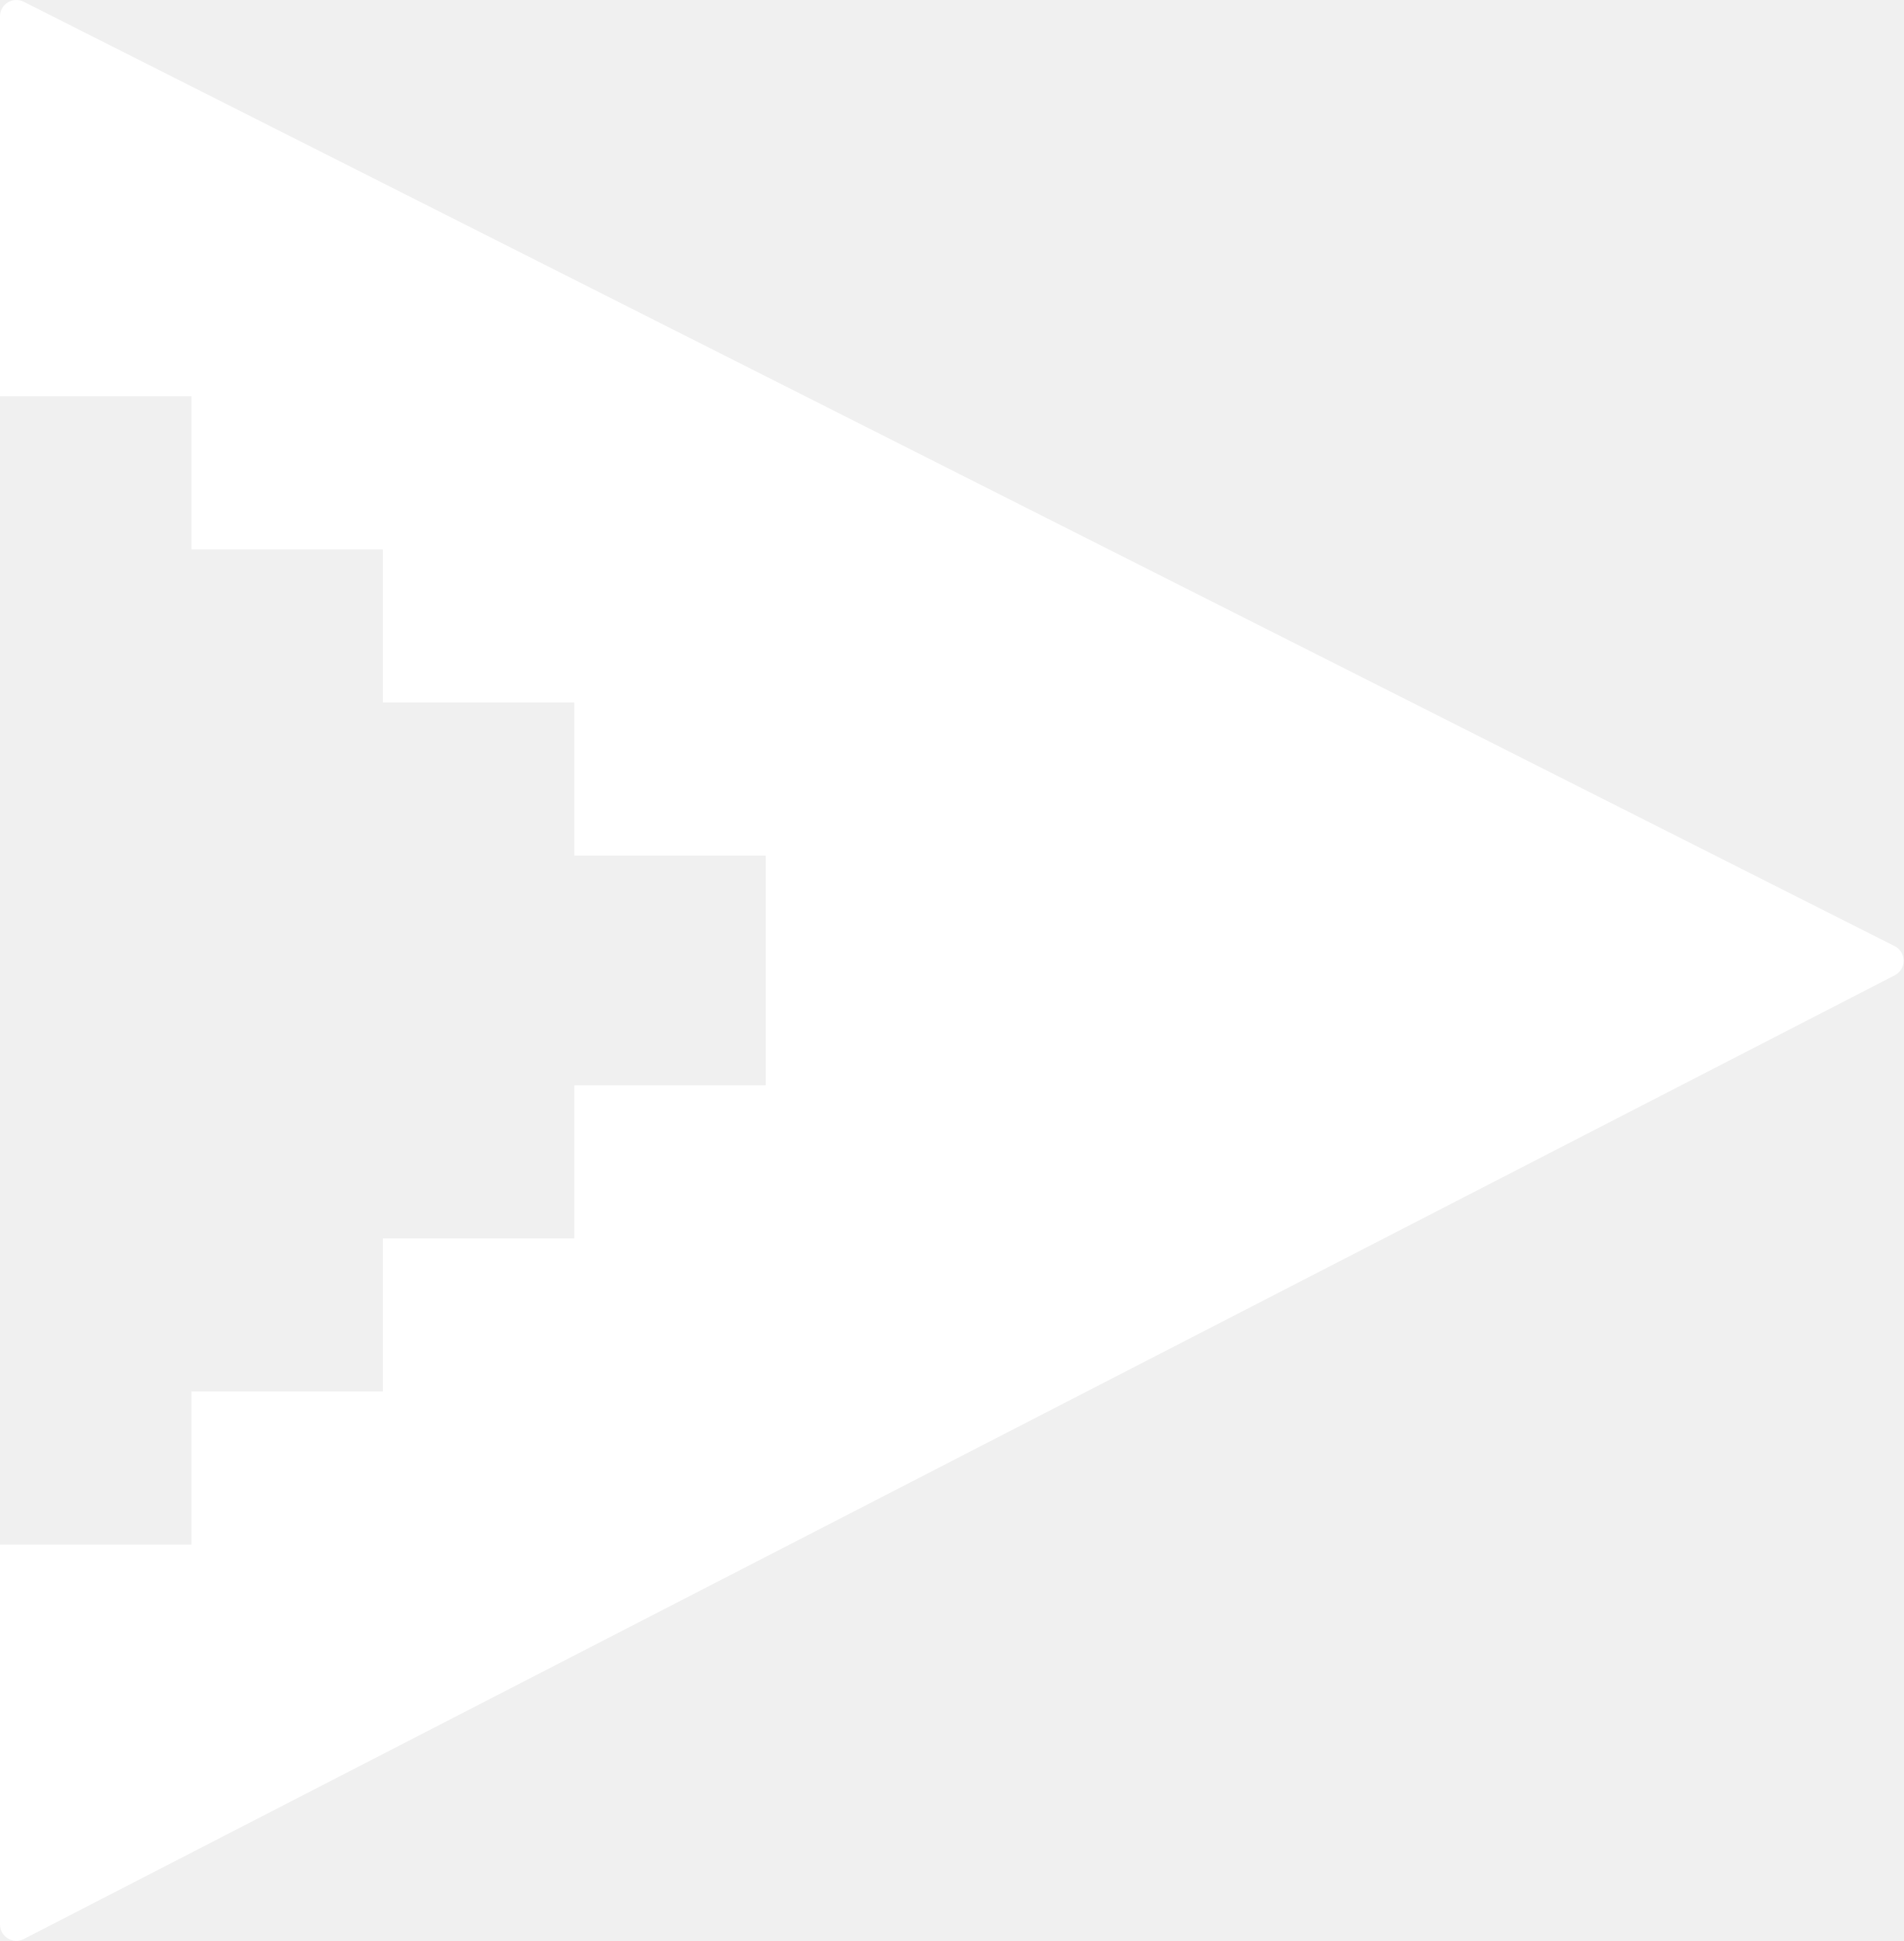
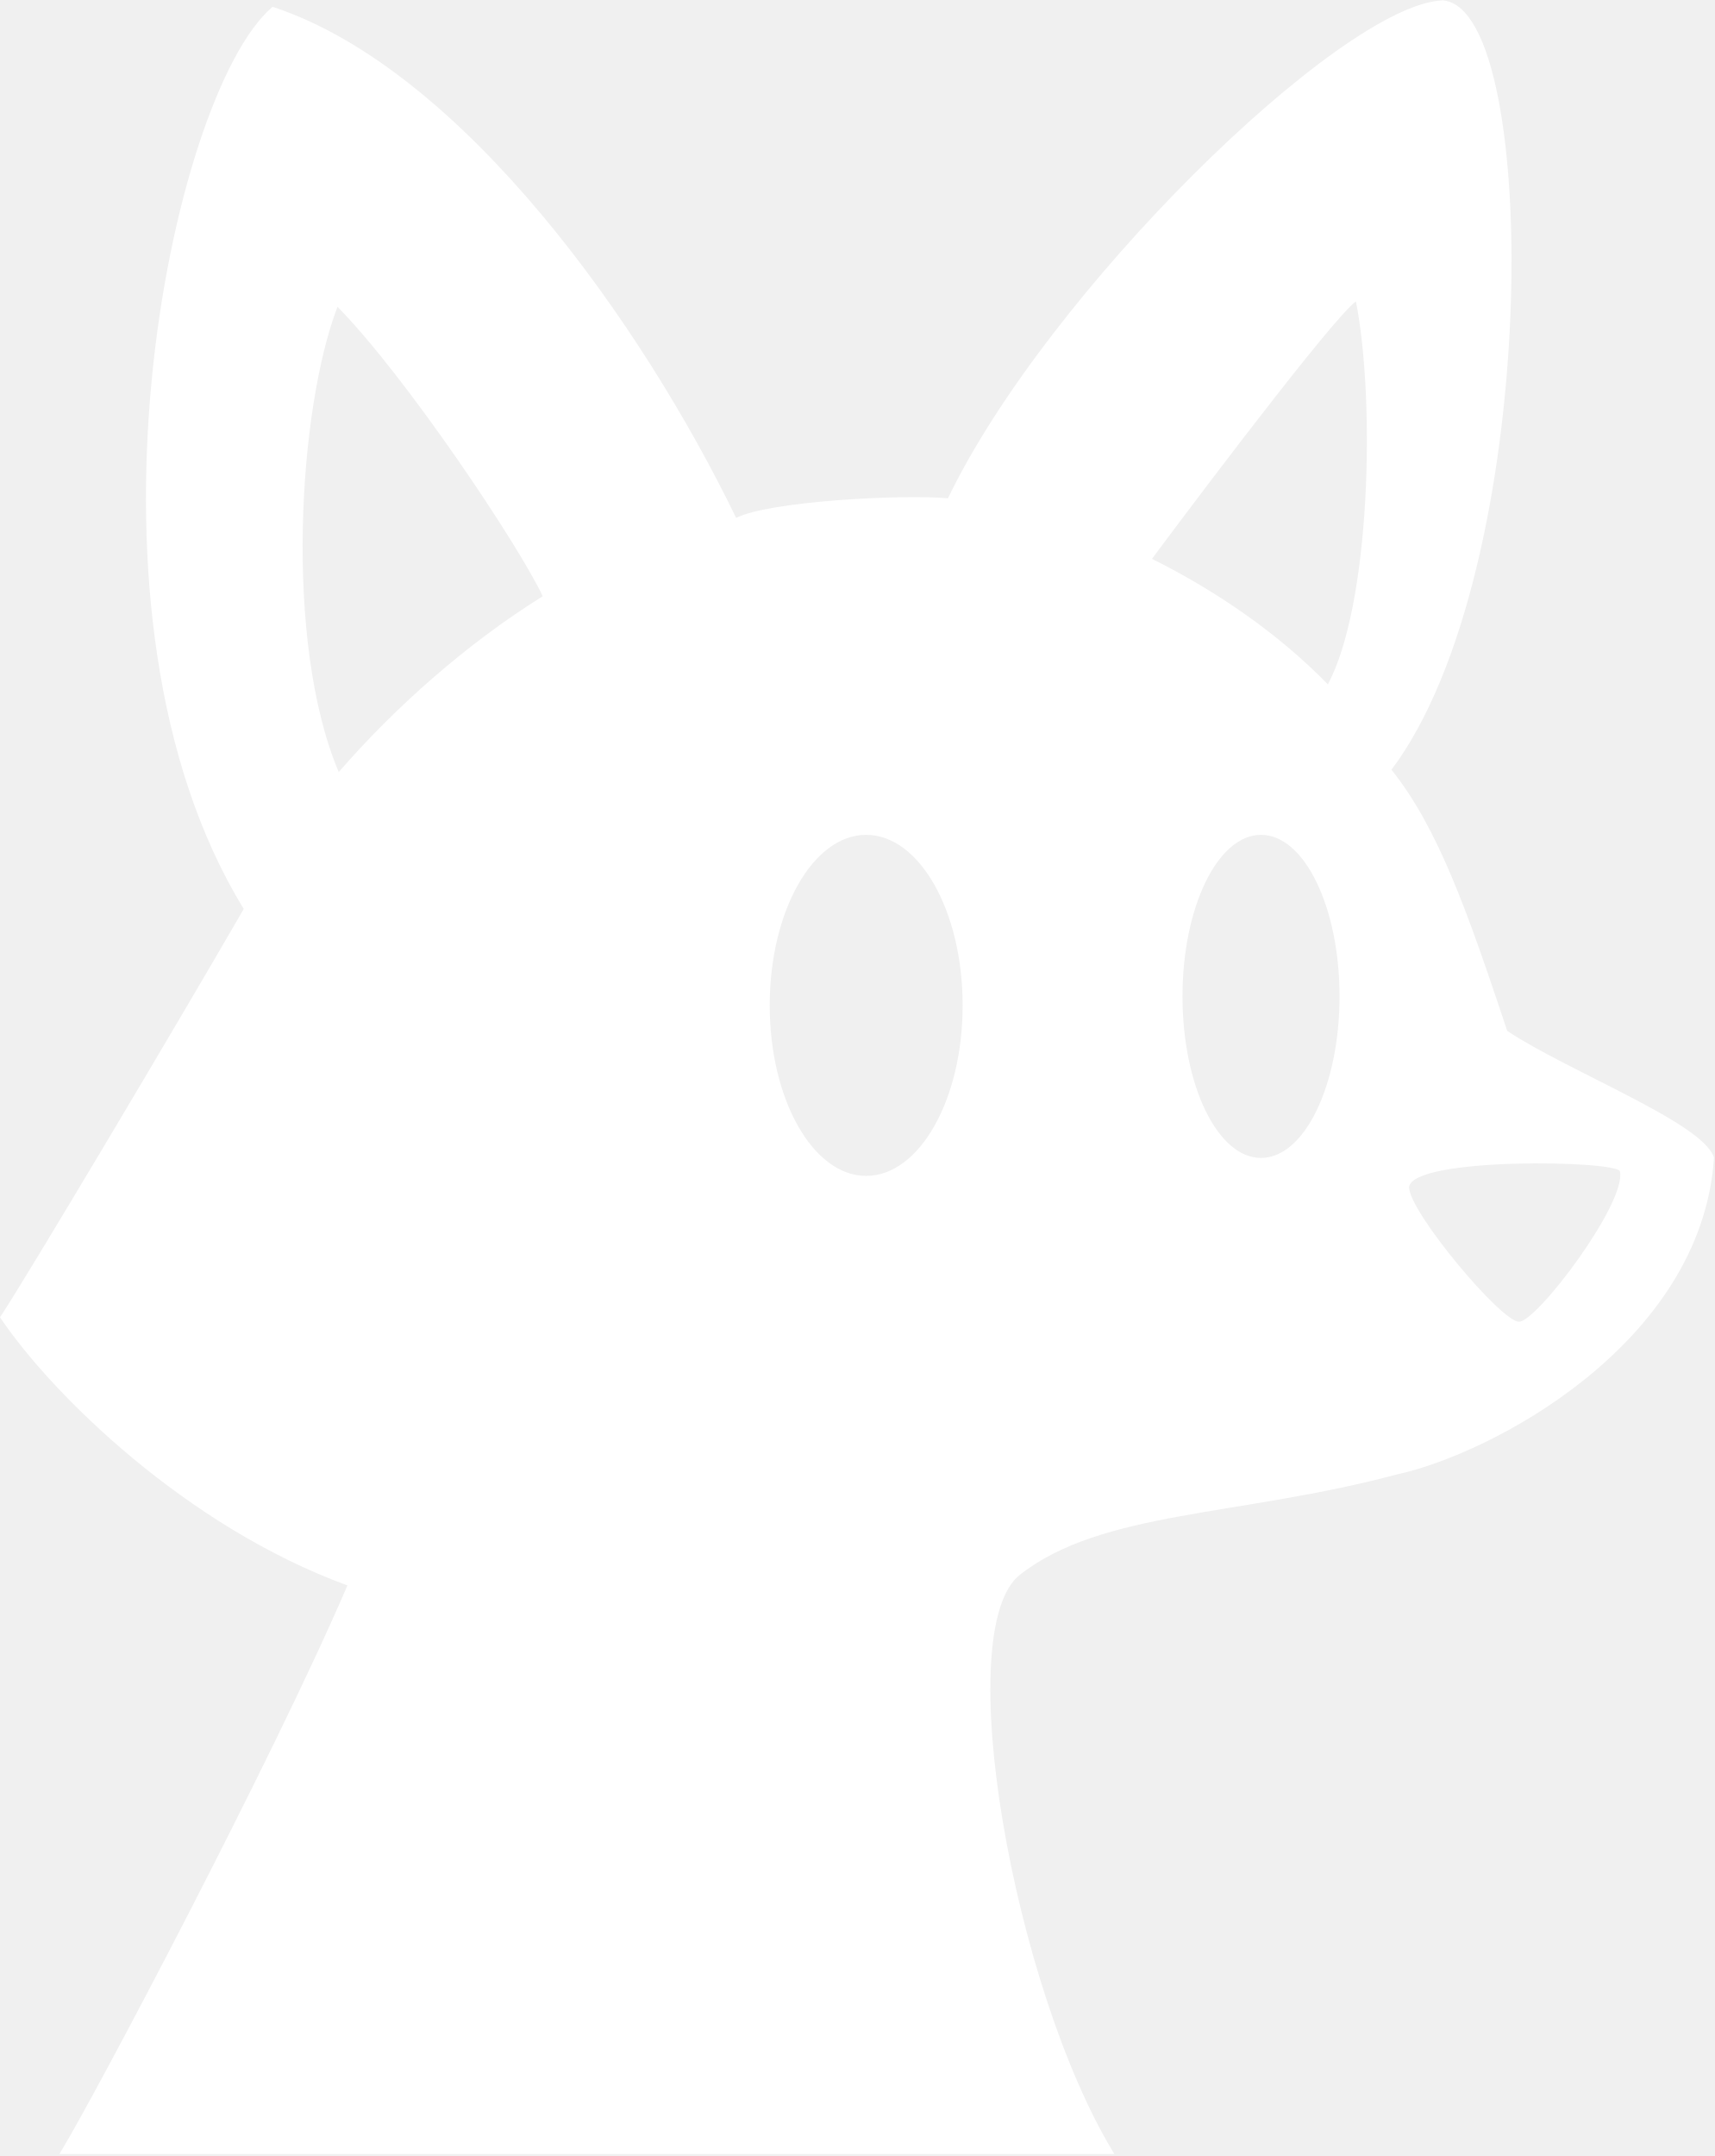
- <svg xmlns="http://www.w3.org/2000/svg" width="2326" height="2372" viewBox="0 0 2326 2372" fill="none">
-   <path d="M0 20.026C0 5.124 15.711 -4.543 29.014 2.172L2314.99 1156.22C2329.57 1163.58 2329.66 1184.38 2315.14 1191.86L29.16 2369.55C15.849 2376.41 0 2366.74 0 2351.77V1887.61H233.904V1700.49H467.81V1513.37H701.714V1326.24H935.618V1045.56H701.714V858.434H467.81V671.311H233.904V484.187H0V20.026Z" fill="white" />
+ <svg xmlns="http://www.w3.org/2000/svg" width="416" height="523" viewBox="0 0 416 523" fill="none">
+   <path d="M350.084 0.084C353.267 0.381 355.94 2.939 358.132 7.004C360.335 11.09 362.124 16.827 363.489 23.754C366.221 37.617 367.275 56.369 366.458 76.532C365.64 96.698 362.949 118.299 358.178 137.863C353.449 157.249 346.664 174.675 337.605 186.719C348.94 200.913 356.005 221.02 365.696 250.089C373.024 254.945 384.727 260.463 395.036 265.821C400.209 268.509 405.027 271.157 408.727 273.649C410.576 274.895 412.159 276.11 413.37 277.281C414.574 278.445 415.449 279.602 415.827 280.735L415.858 280.828L415.852 280.926C414.315 303.542 400.731 321.484 384.792 334.364C368.865 347.234 350.519 355.104 339.28 357.576C319.933 362.753 301.921 364.953 286.31 367.81C270.665 370.673 257.439 374.196 247.475 381.981C245.41 383.594 243.793 386.334 242.619 390.048C241.448 393.756 240.733 398.385 240.437 403.709C239.844 414.358 240.928 427.722 243.306 441.92C248.062 470.325 257.981 501.962 269.911 521.755L270.367 522.513H14.411L14.871 521.754C23.535 507.458 66.225 426.621 84.299 384.593C45.214 370.308 12.701 338.314 0.188 319.818L0 319.54L0.187 319.26C6.255 310.157 42.203 249.794 59.141 220.483C37.15 184.718 32.697 135.464 36.773 92.52C38.818 70.988 43.008 51.017 48.226 35.091C50.834 27.129 53.703 20.17 56.691 14.53C59.677 8.897 62.798 4.549 65.927 1.837L66.143 1.651L66.412 1.741C89.403 9.404 111.792 28.675 131.272 51.901C150.634 74.985 167.164 102.032 178.602 125.63C180.671 124.605 184.121 123.757 188.244 123.065C192.723 122.313 198.072 121.734 203.481 121.325C214.038 120.527 224.886 120.379 229.994 120.884C242.051 95.84 265.808 66.008 289.608 42.275C301.562 30.355 313.54 19.96 324.072 12.472C329.338 8.729 334.251 5.706 338.624 3.583C342.989 1.465 346.855 0.224 350.016 0.083L350.05 0.082L350.084 0.084ZM393.036 284.159C392.465 281.498 342.746 280.566 341.873 287.968C341.873 293.955 364.188 320.626 368.543 320.626C372.897 320.626 394.669 291.779 393.036 284.159ZM210.156 202.515C197.23 202.515 186.751 221.035 186.751 243.881C186.751 266.727 197.23 285.248 210.156 285.248C223.082 285.247 233.561 266.727 233.561 243.881C233.561 221.036 223.082 202.516 210.156 202.515ZM305.951 202.515C295.43 202.515 286.901 220.06 286.901 241.704C286.901 263.347 295.43 280.893 305.951 280.893C316.472 280.893 325.002 263.347 325.002 241.704C325.002 220.06 316.472 202.515 305.951 202.515ZM81.888 74.418C77.171 86.668 73.892 106.904 73.467 128.075C73.04 149.334 75.491 171.446 82.184 187.287C96.064 171.293 113.387 156.046 131.681 144.631C128.799 138.499 120.54 125.204 110.887 111.291C101.234 97.377 90.229 82.905 81.888 74.418ZM328.902 73.161C328.57 73.409 328.121 73.815 327.562 74.373C326.449 75.485 324.95 77.154 323.152 79.26C319.559 83.47 314.802 89.393 309.609 96.019C299.38 109.073 287.476 124.838 279.493 135.565C295.48 143.505 310.62 154.1 322.165 166.014C324.694 161.294 326.686 154.767 328.175 147.221C329.725 139.364 330.727 130.433 331.236 121.351C332.239 103.47 331.33 85.047 328.979 73.107C328.955 73.124 328.928 73.141 328.902 73.161Z" fill="white" />
</svg>
